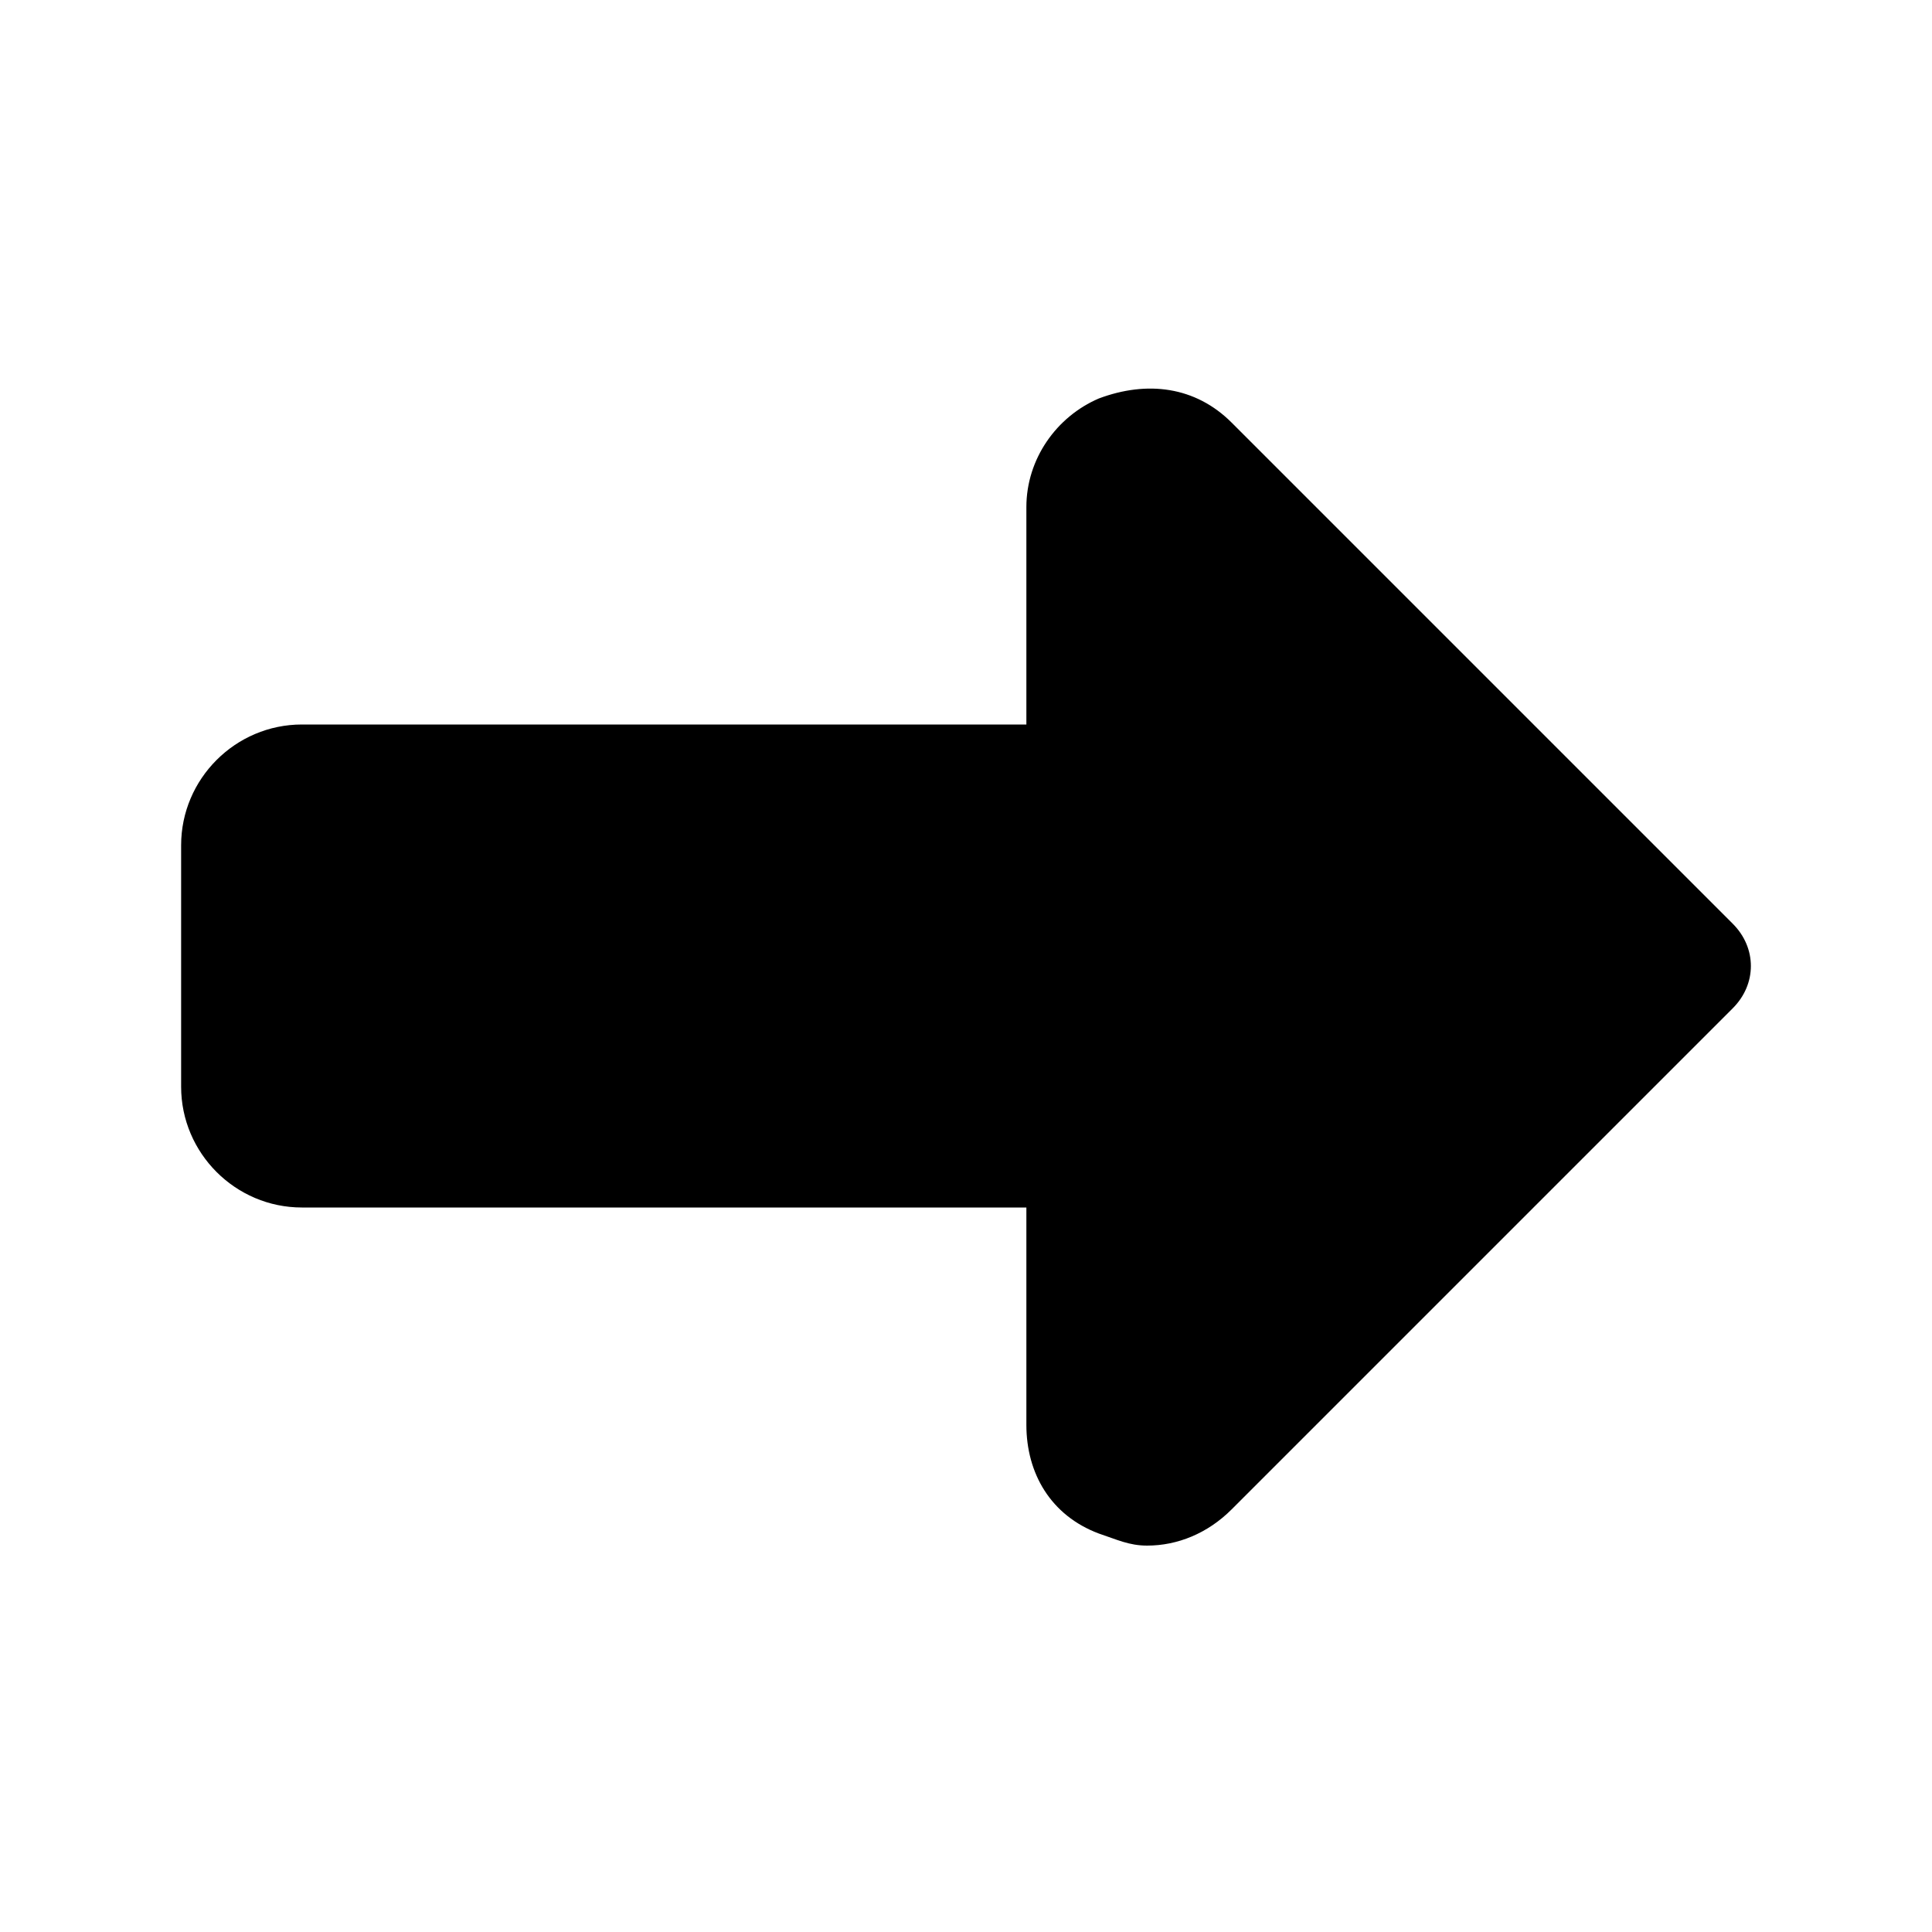
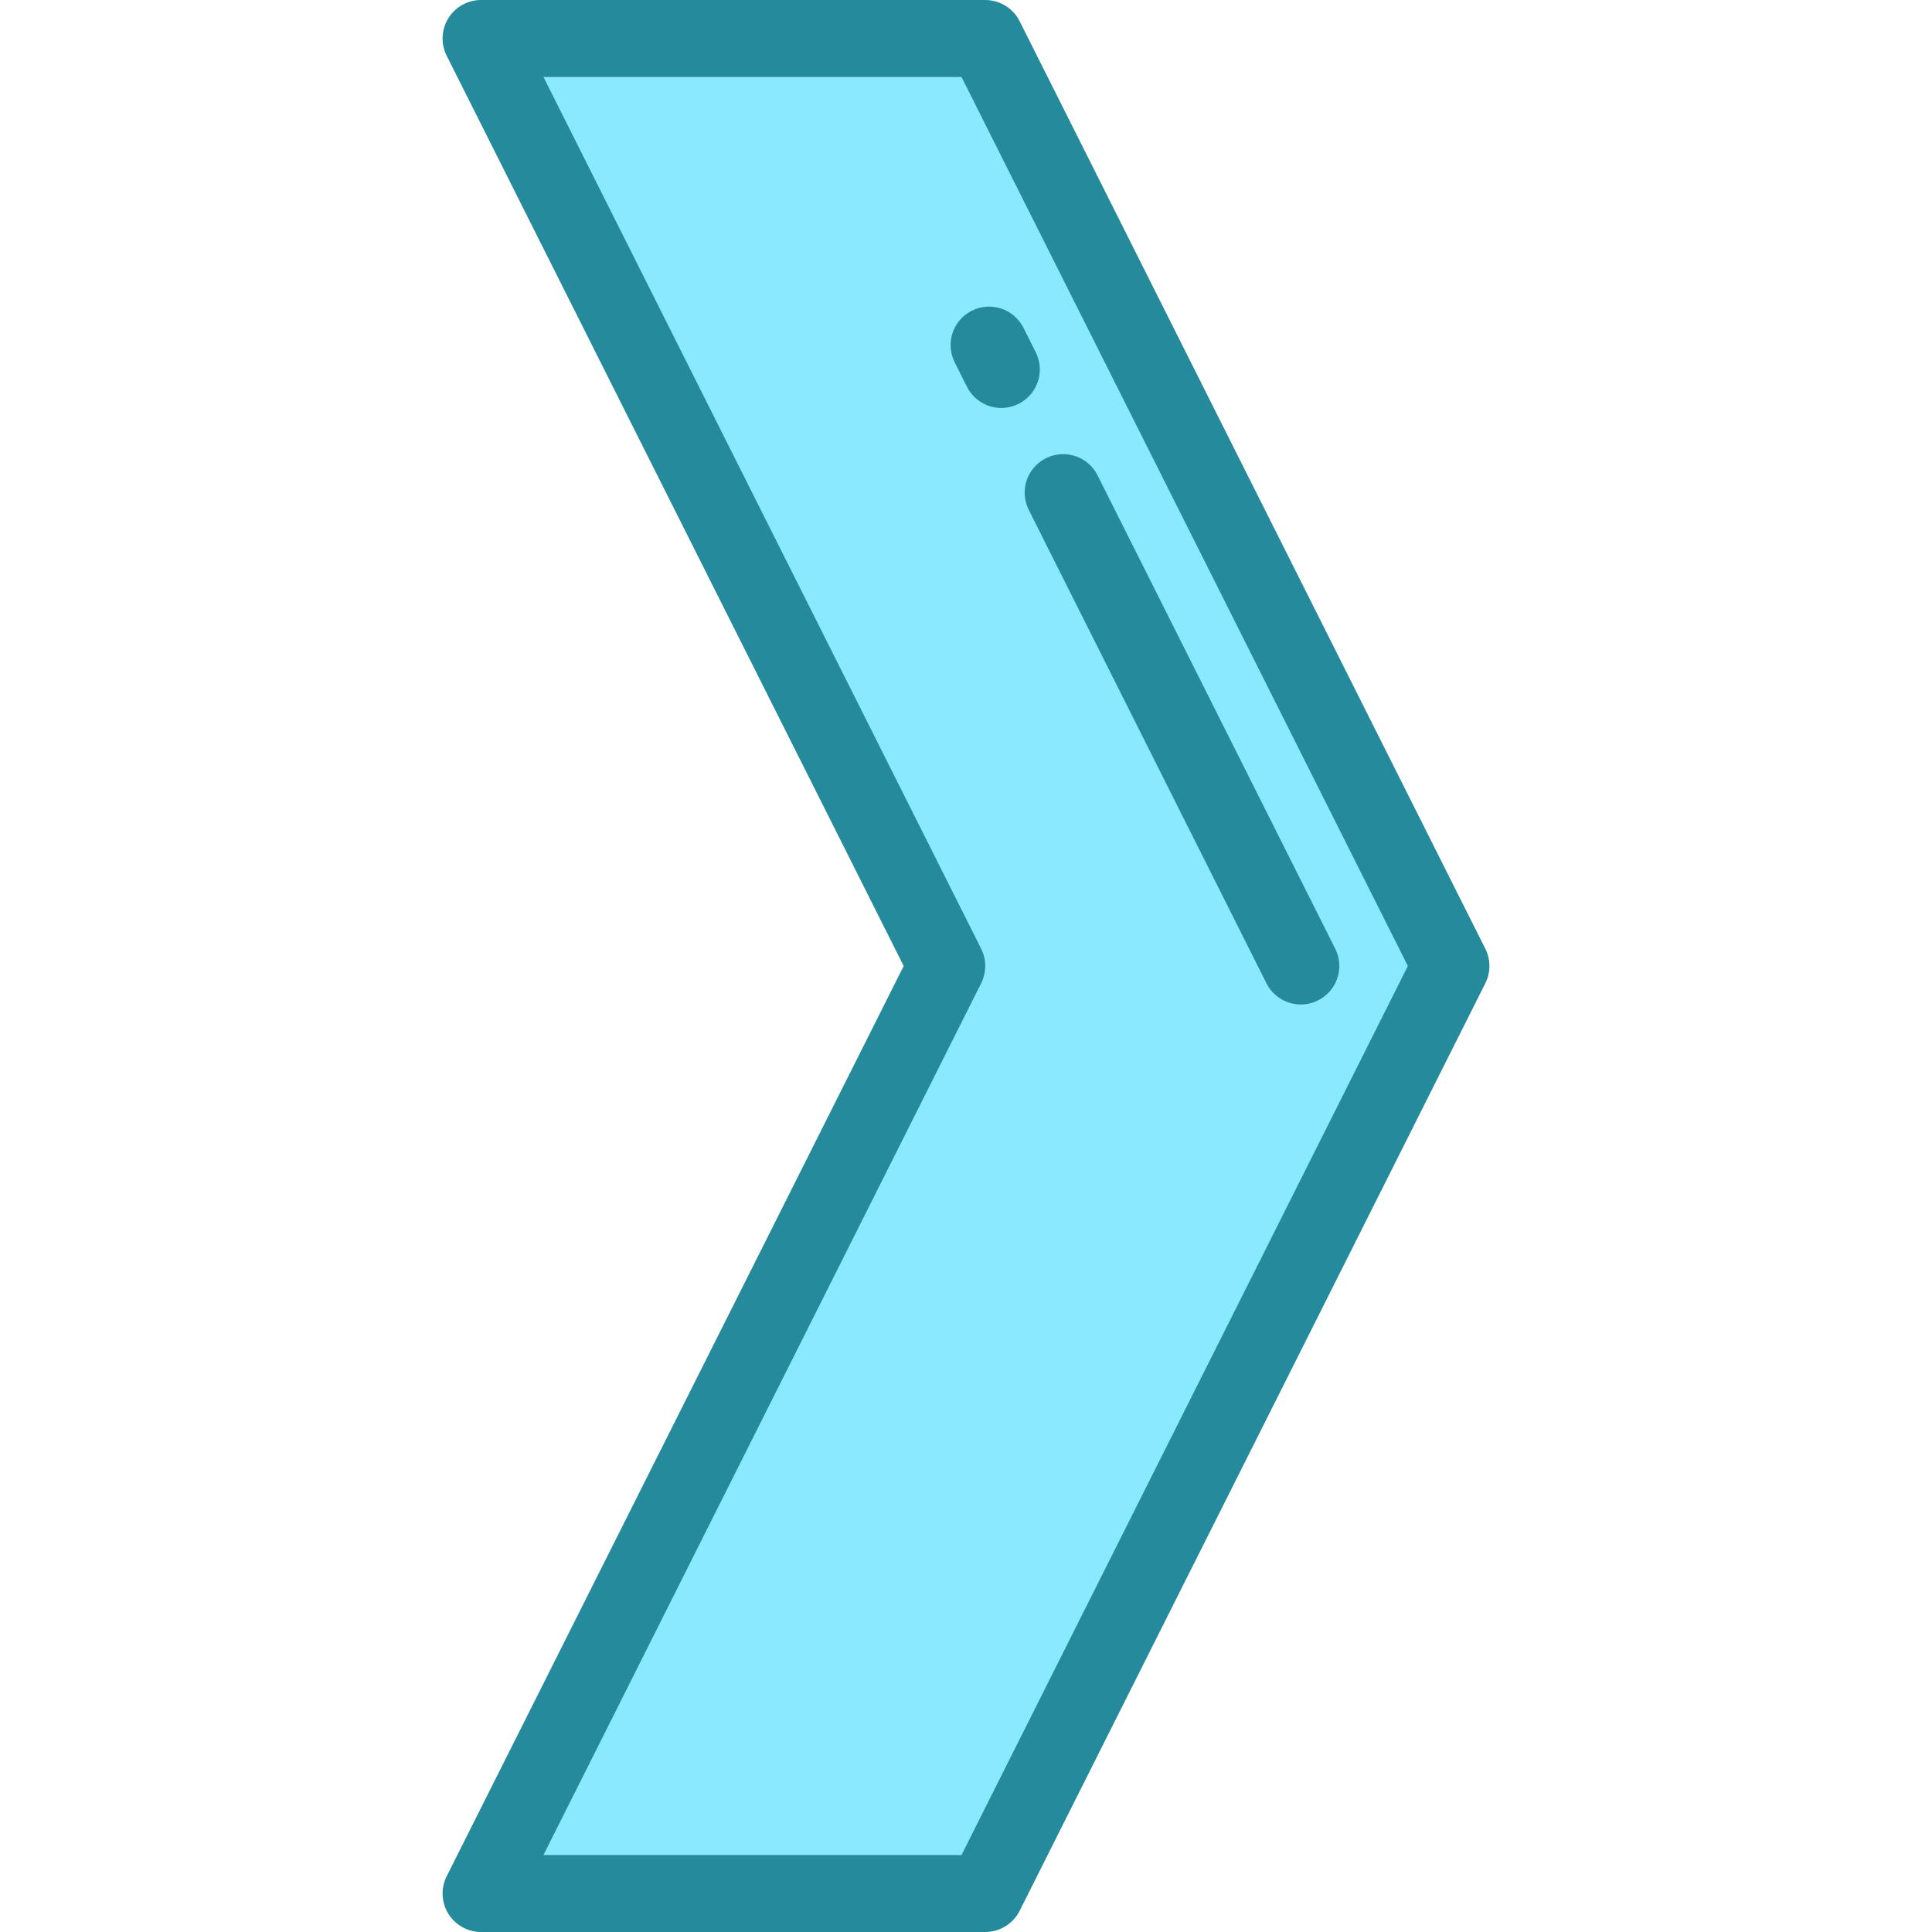
- <svg xmlns="http://www.w3.org/2000/svg" fill="#000000" height="800px" width="800px" version="1.1" id="Icons" viewBox="0 0 32 32" xml:space="preserve">
+ <svg xmlns="http://www.w3.org/2000/svg" height="800px" width="800px" version="1.1" id="Layer_1" viewBox="0 0 512 512" xml:space="preserve">
+   <polygon style="fill:#8AE9FF;" points="250.901,256 127.49,501.801 261.1,501.801 384.51,256 261.1,10.199 127.49,10.199 " />
  <g>
-     <path d="M19,25.6c-0.3,0-0.5-0.1-0.8-0.2c-0.8-0.3-1.2-1-1.2-1.8V20H5c-1.1,0-2-0.9-2-2v-4c0-1.1,0.9-2,2-2h12V8.4   c0-0.8,0.5-1.5,1.2-1.8C19,6.3,19.8,6.4,20.4,7l8.3,8.3c0.4,0.4,0.4,1,0,1.4L20.4,25C20,25.4,19.5,25.6,19,25.6z" />
+     <path style="fill:#248A9C;" d="M261.1,512H127.49c-3.538,0-6.822-1.834-8.681-4.845c-1.858-3.011-2.021-6.769-0.434-9.931   L239.488,256L118.375,14.776c-1.587-3.163-1.423-6.92,0.434-9.931C120.667,1.834,123.952,0,127.49,0H261.1   c3.857,0,7.384,2.177,9.115,5.623l123.41,245.801c1.445,2.879,1.445,6.274,0,9.154l-123.41,245.801   C268.484,509.824,264.957,512,261.1,512z M144.023,491.602h110.785L373.097,256L254.808,20.398H144.023l115.992,231.025   c1.445,2.879,1.445,6.274,0,9.154L144.023,491.602z" />
+     <path style="fill:#248A9C;" d="M265.369,108.113c-3.735,0-7.332-2.059-9.123-5.625l-3.241-6.456   c-2.527-5.034-0.496-11.164,4.539-13.691c5.033-2.525,11.164-0.496,13.691,4.538l3.241,6.456   c2.527,5.034,0.496,11.164-4.539,13.691C268.47,107.763,266.907,108.113,265.369,108.113z" />
+     <path style="fill:#248A9C;" d="M344.741,266.201c-3.735,0-7.332-2.059-9.123-5.625l-62.985-125.45   c-2.527-5.035-0.496-11.164,4.539-13.691c5.033-2.526,11.164-0.497,13.691,4.538l62.985,125.45   c2.527,5.035,0.496,11.164-4.539,13.691C347.841,265.851,346.28,266.201,344.741,266.201z" />
  </g>
</svg>
